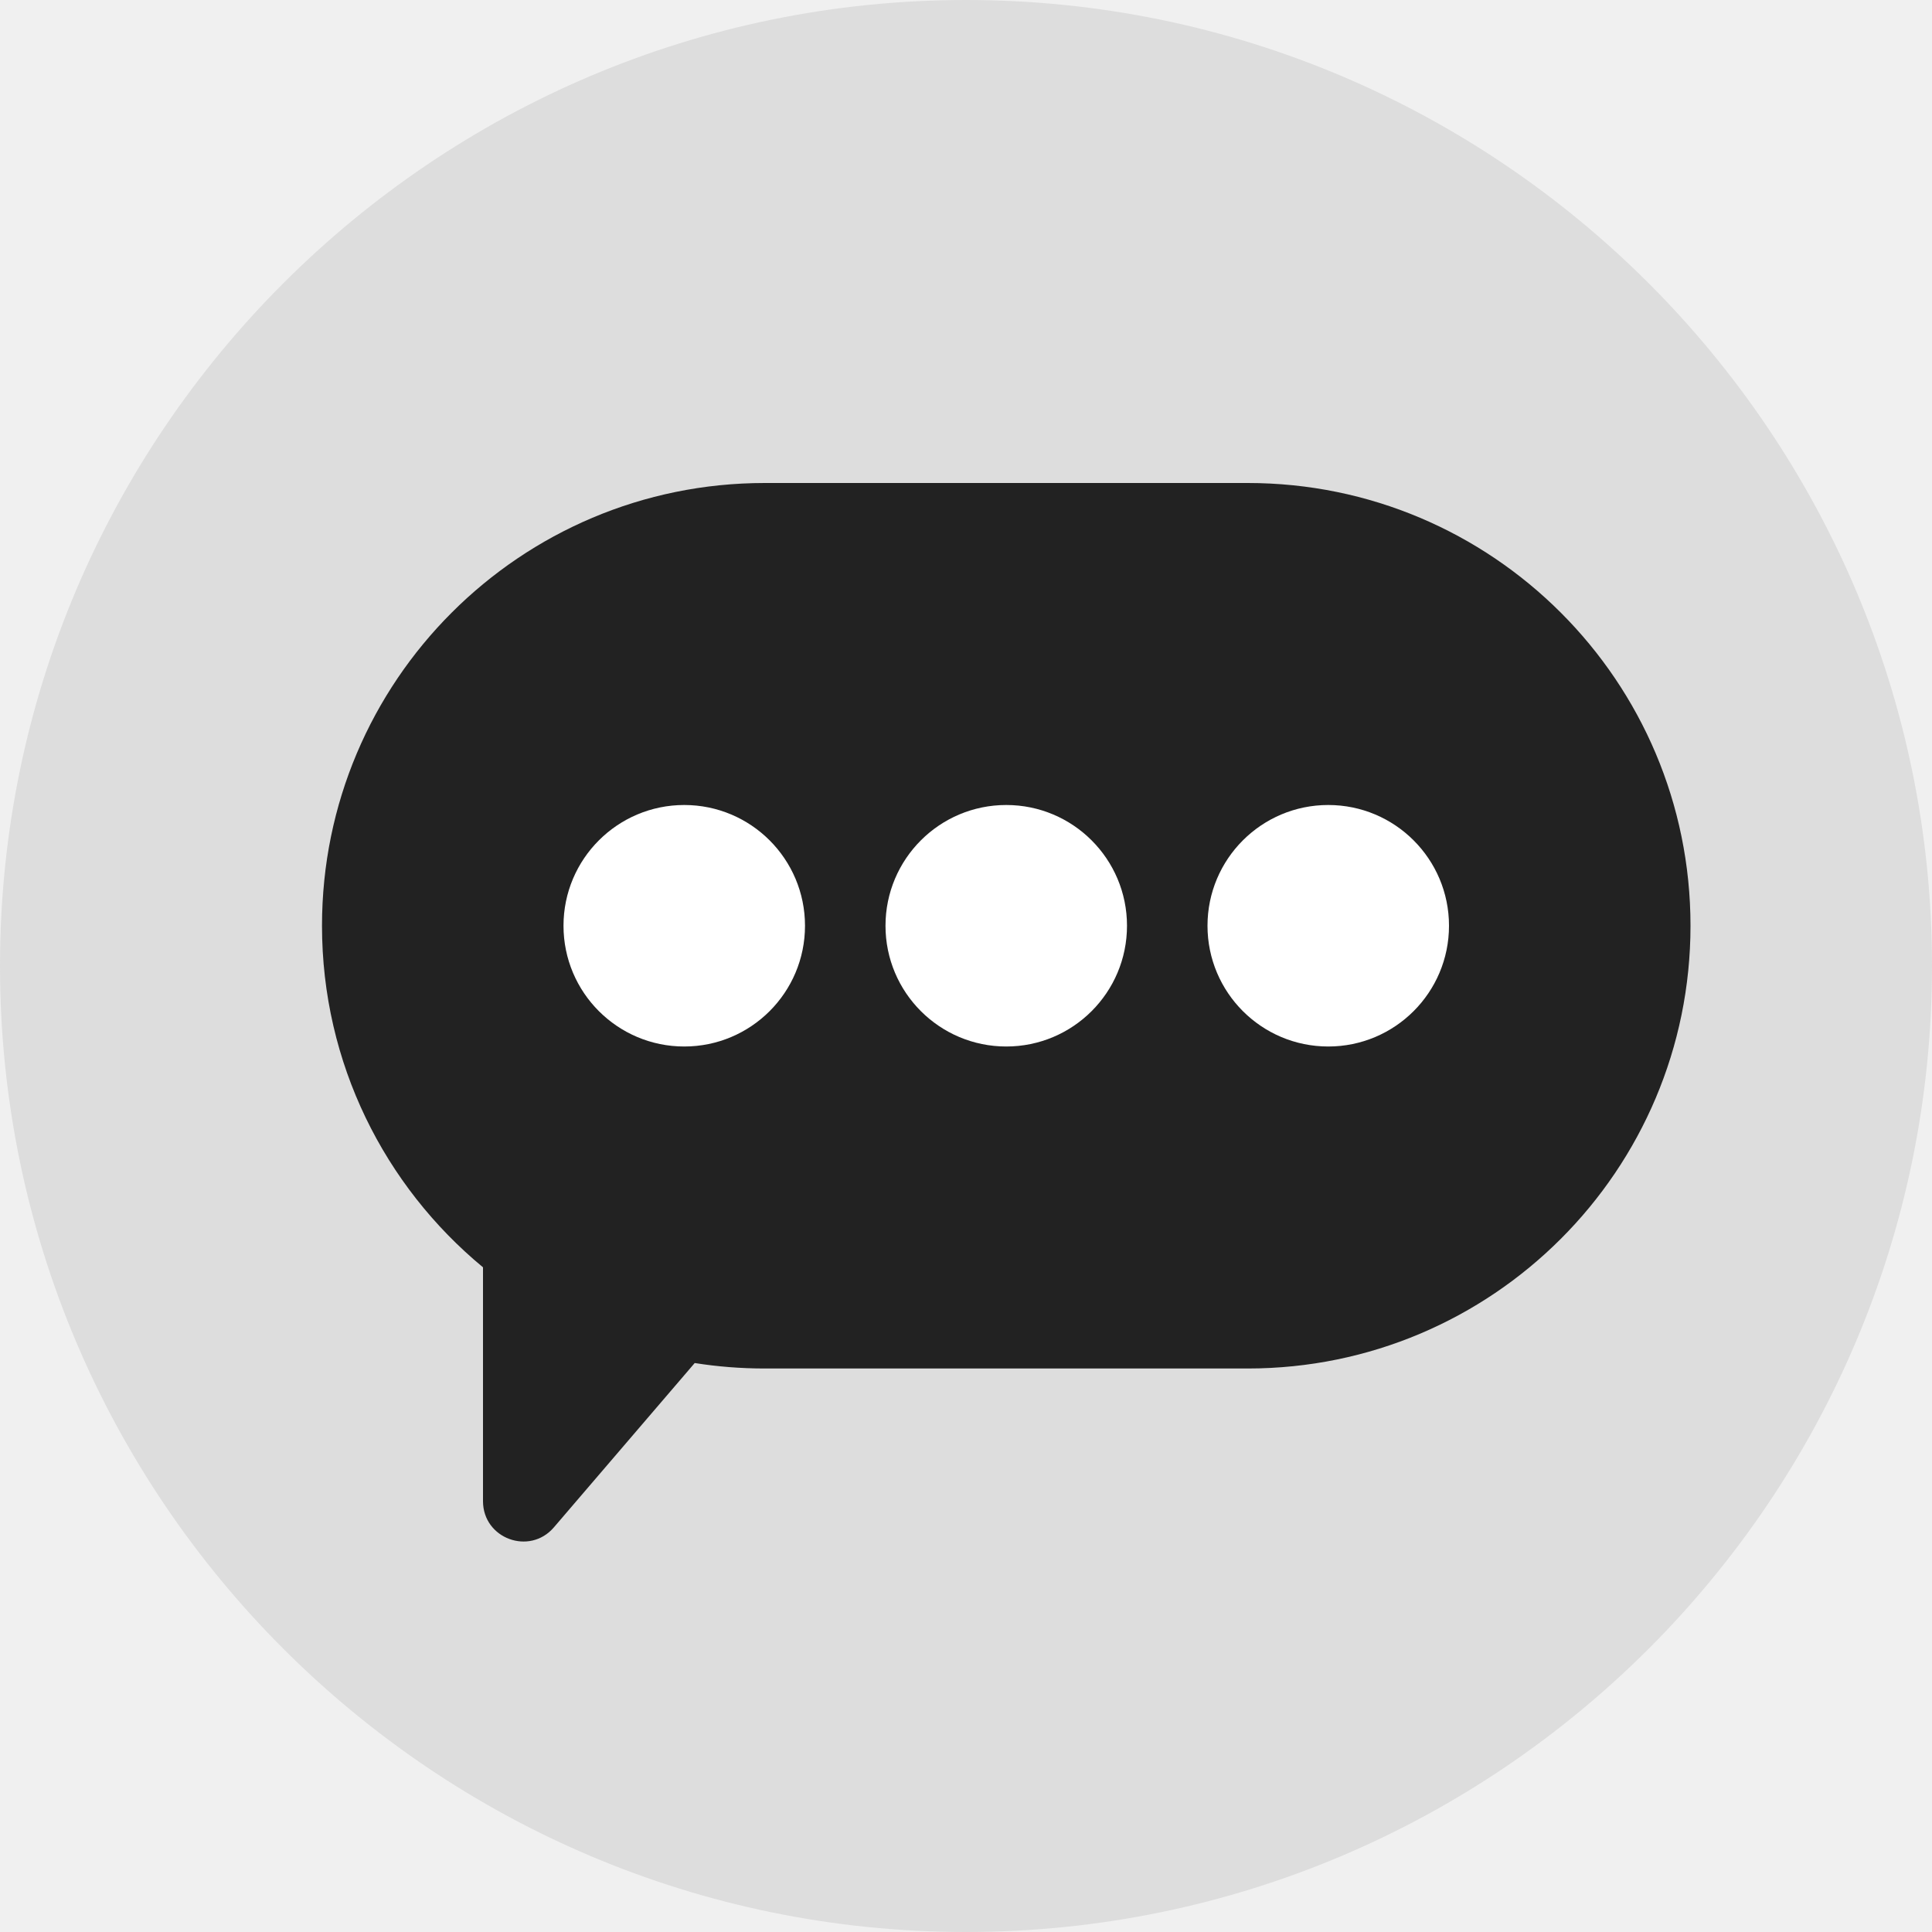
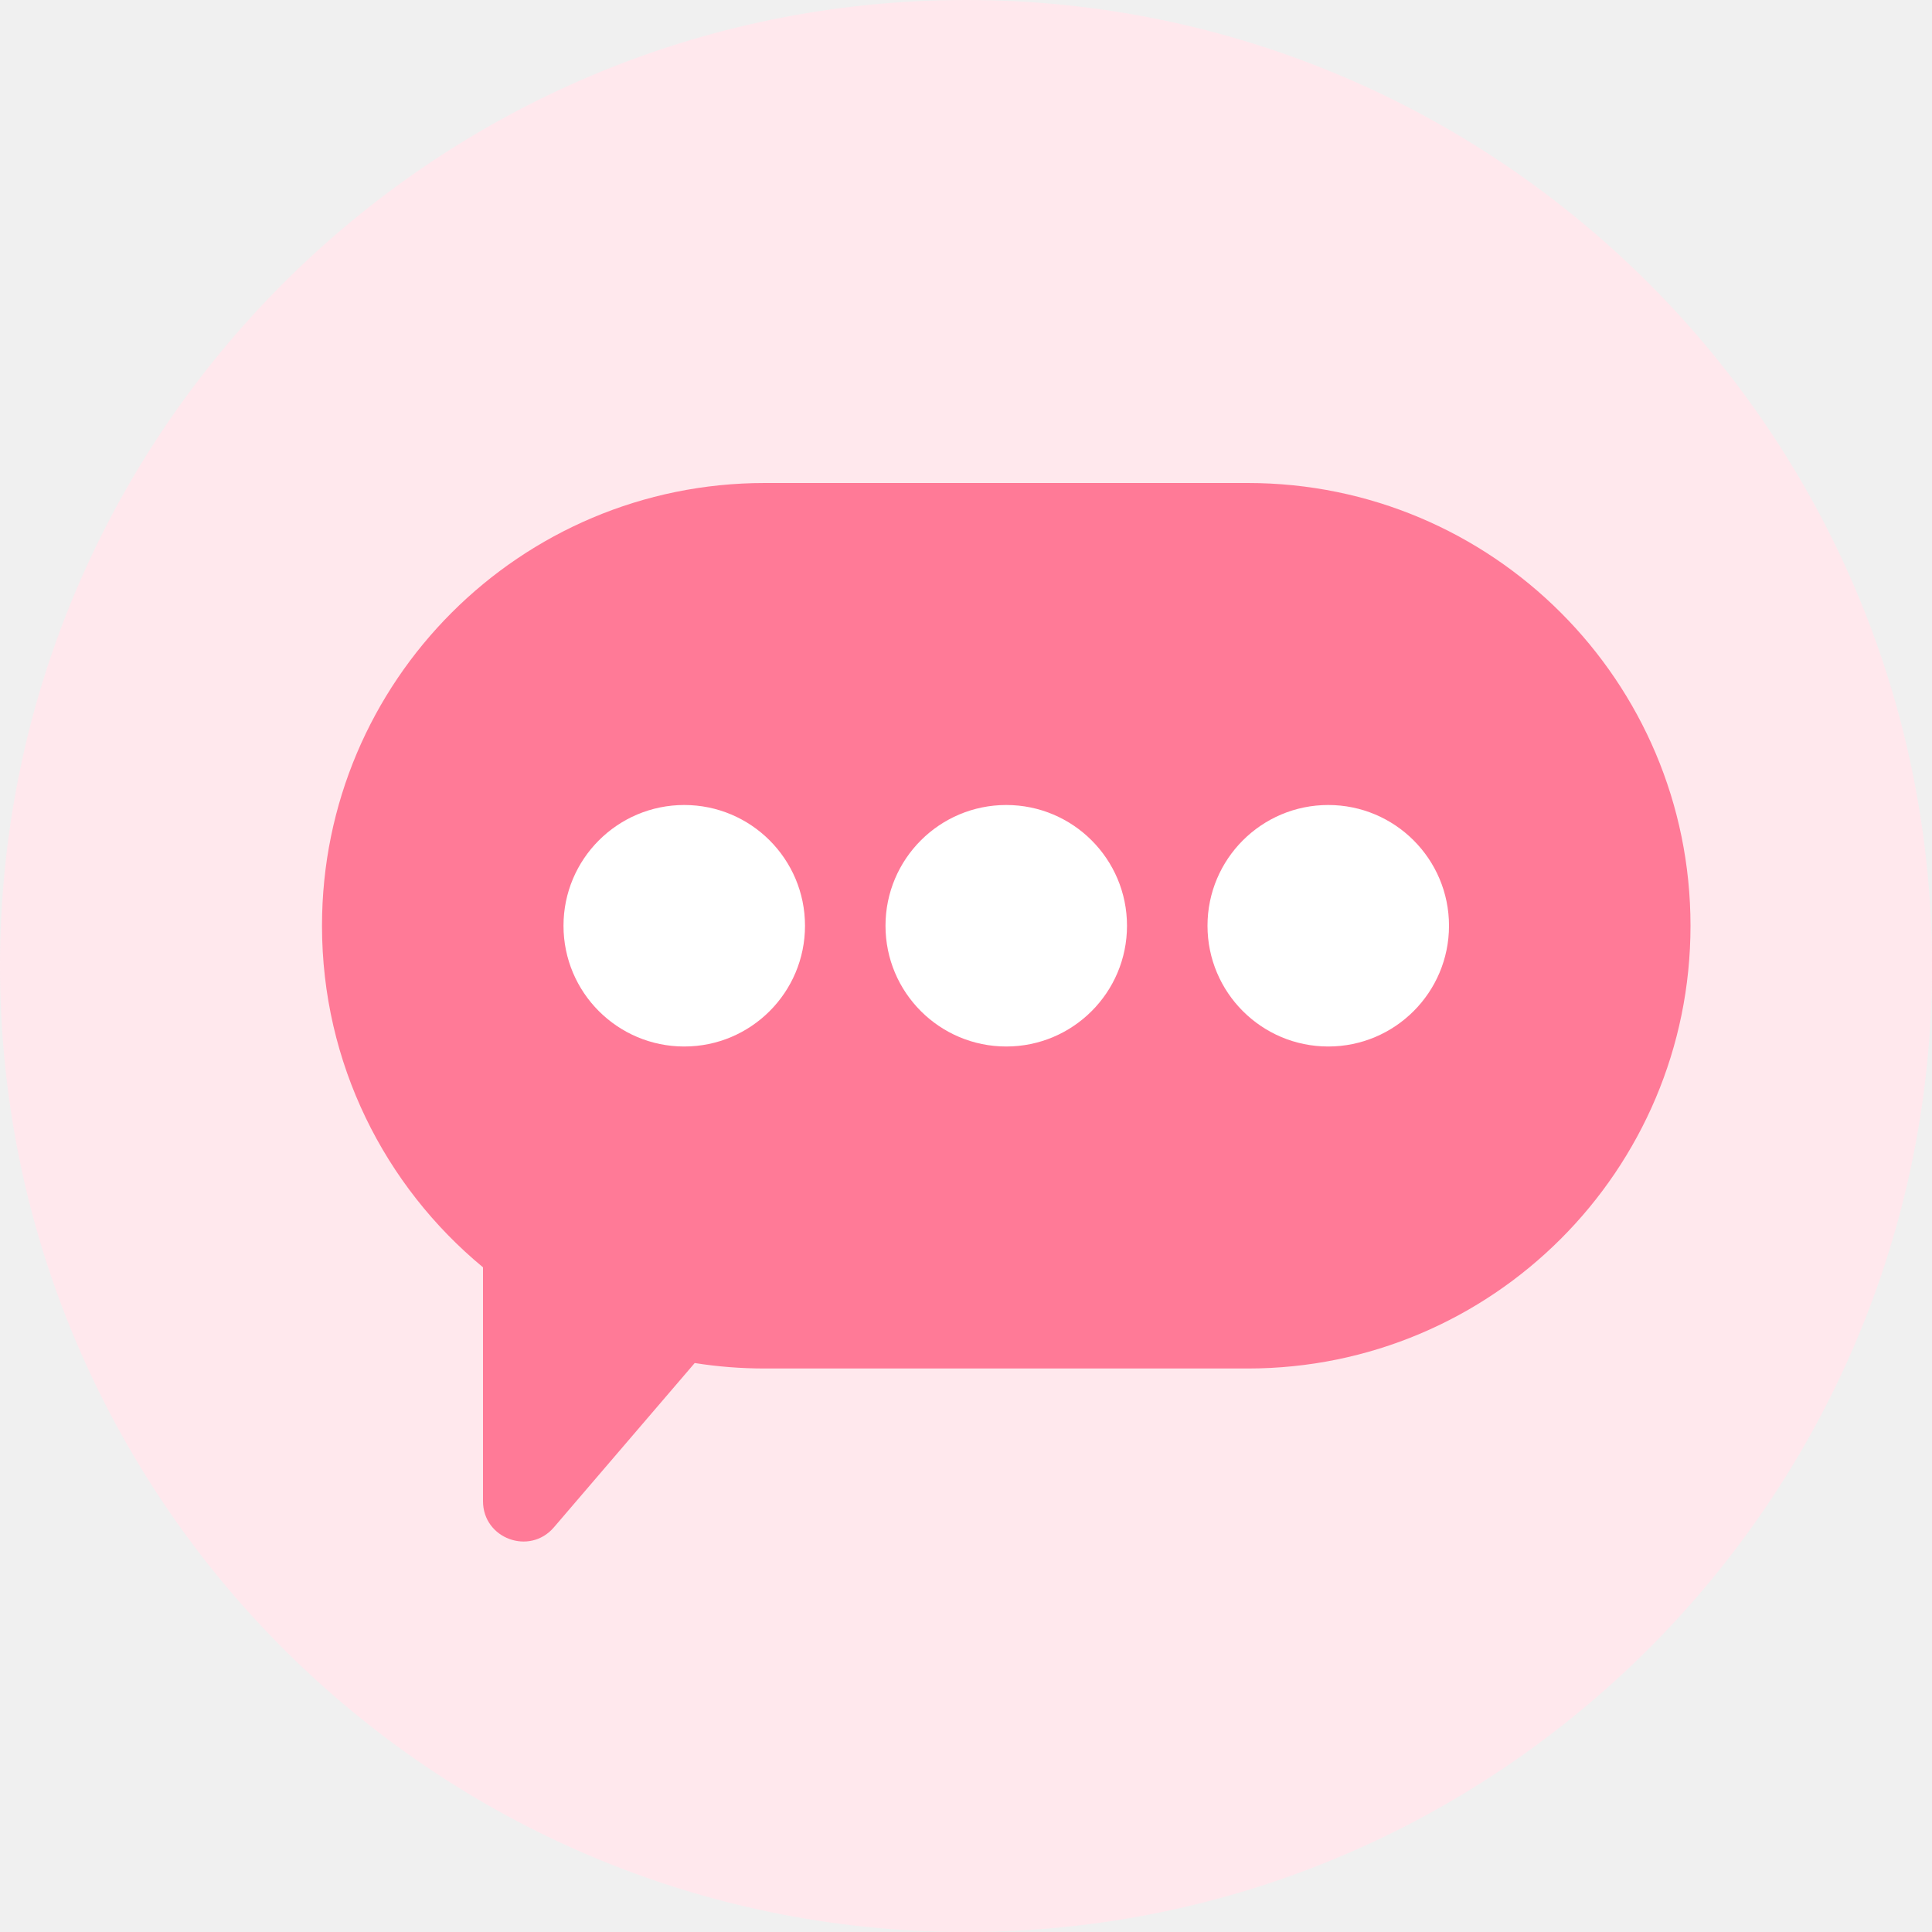
<svg xmlns="http://www.w3.org/2000/svg" width="24" height="24" viewBox="0 0 24 24" fill="none">
-   <path fill-rule="evenodd" clip-rule="evenodd" d="M0 12C0 5.384 5.384 0 12 0C18.616 0 24 5.384 24 12C24 18.616 18.616 24 12 24C5.384 24 0 18.616 0 12Z" fill="#dddddd" />
-   <path fill-rule="evenodd" clip-rule="evenodd" d="M9.5 6C6.462 6 4 8.462 4 11.5C4 13.208 4.779 14.734 6 15.743V18.648C6 19.113 6.578 19.326 6.88 18.974L8.63 16.932C8.913 16.977 9.204 17 9.5 17H15.5C18.538 17 21 14.538 21 11.5C21 8.462 18.538 6 15.5 6H9.5Z" fill="#222222" />
+   <path fill-rule="evenodd" clip-rule="evenodd" d="M0 12C0 5.384 5.384 0 12 0C18.616 0 24 5.384 24 12C24 18.616 18.616 24 12 24C5.384 24 0 18.616 0 12Z" fill="#FFE8ED" />
+   <path fill-rule="evenodd" clip-rule="evenodd" d="M9.5 6C6.462 6 4 8.462 4 11.5C4 13.208 4.779 14.734 6 15.743V18.648C6 19.113 6.578 19.326 6.88 18.974L8.63 16.932C8.913 16.977 9.204 17 9.5 17H15.5C18.538 17 21 14.538 21 11.5C21 8.462 18.538 6 15.5 6H9.5Z" fill="#FF7A97" />
  <circle cx="8.5" cy="11.5" r="1.5" fill="white" />
  <circle cx="12.5" cy="11.5" r="1.5" fill="white" />
  <circle cx="16.5" cy="11.5" r="1.5" fill="white" />
</svg>
